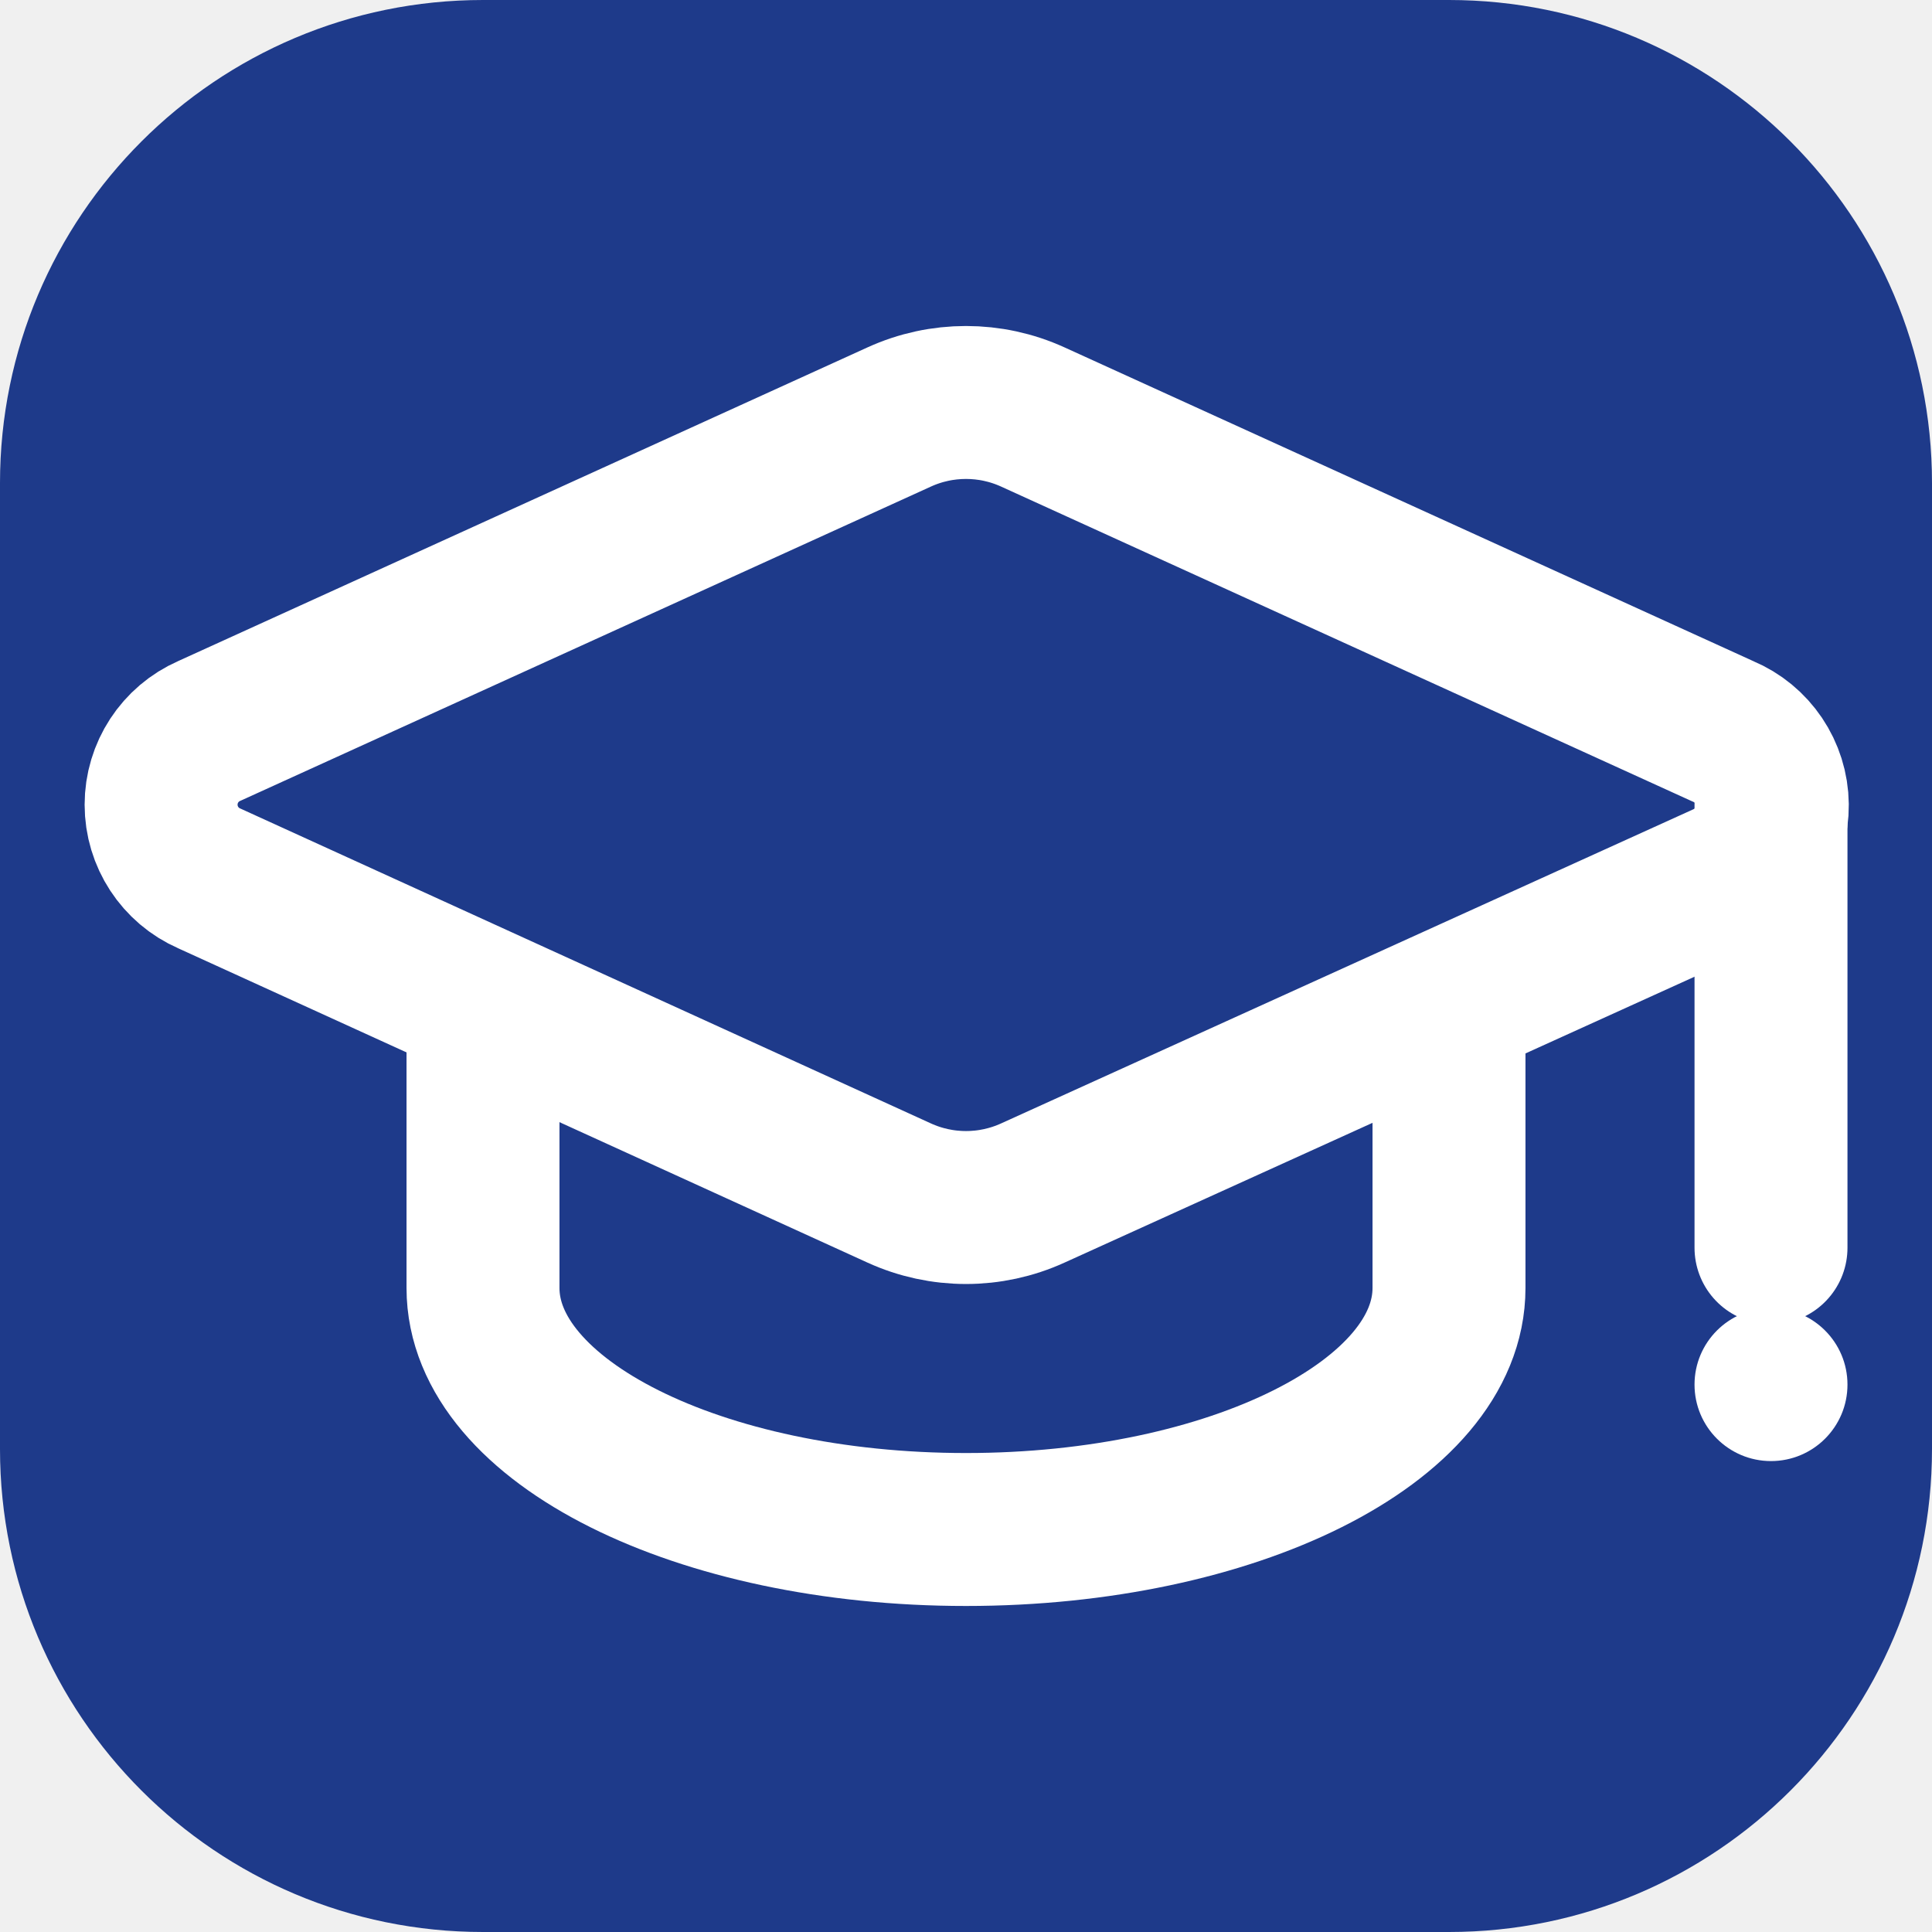
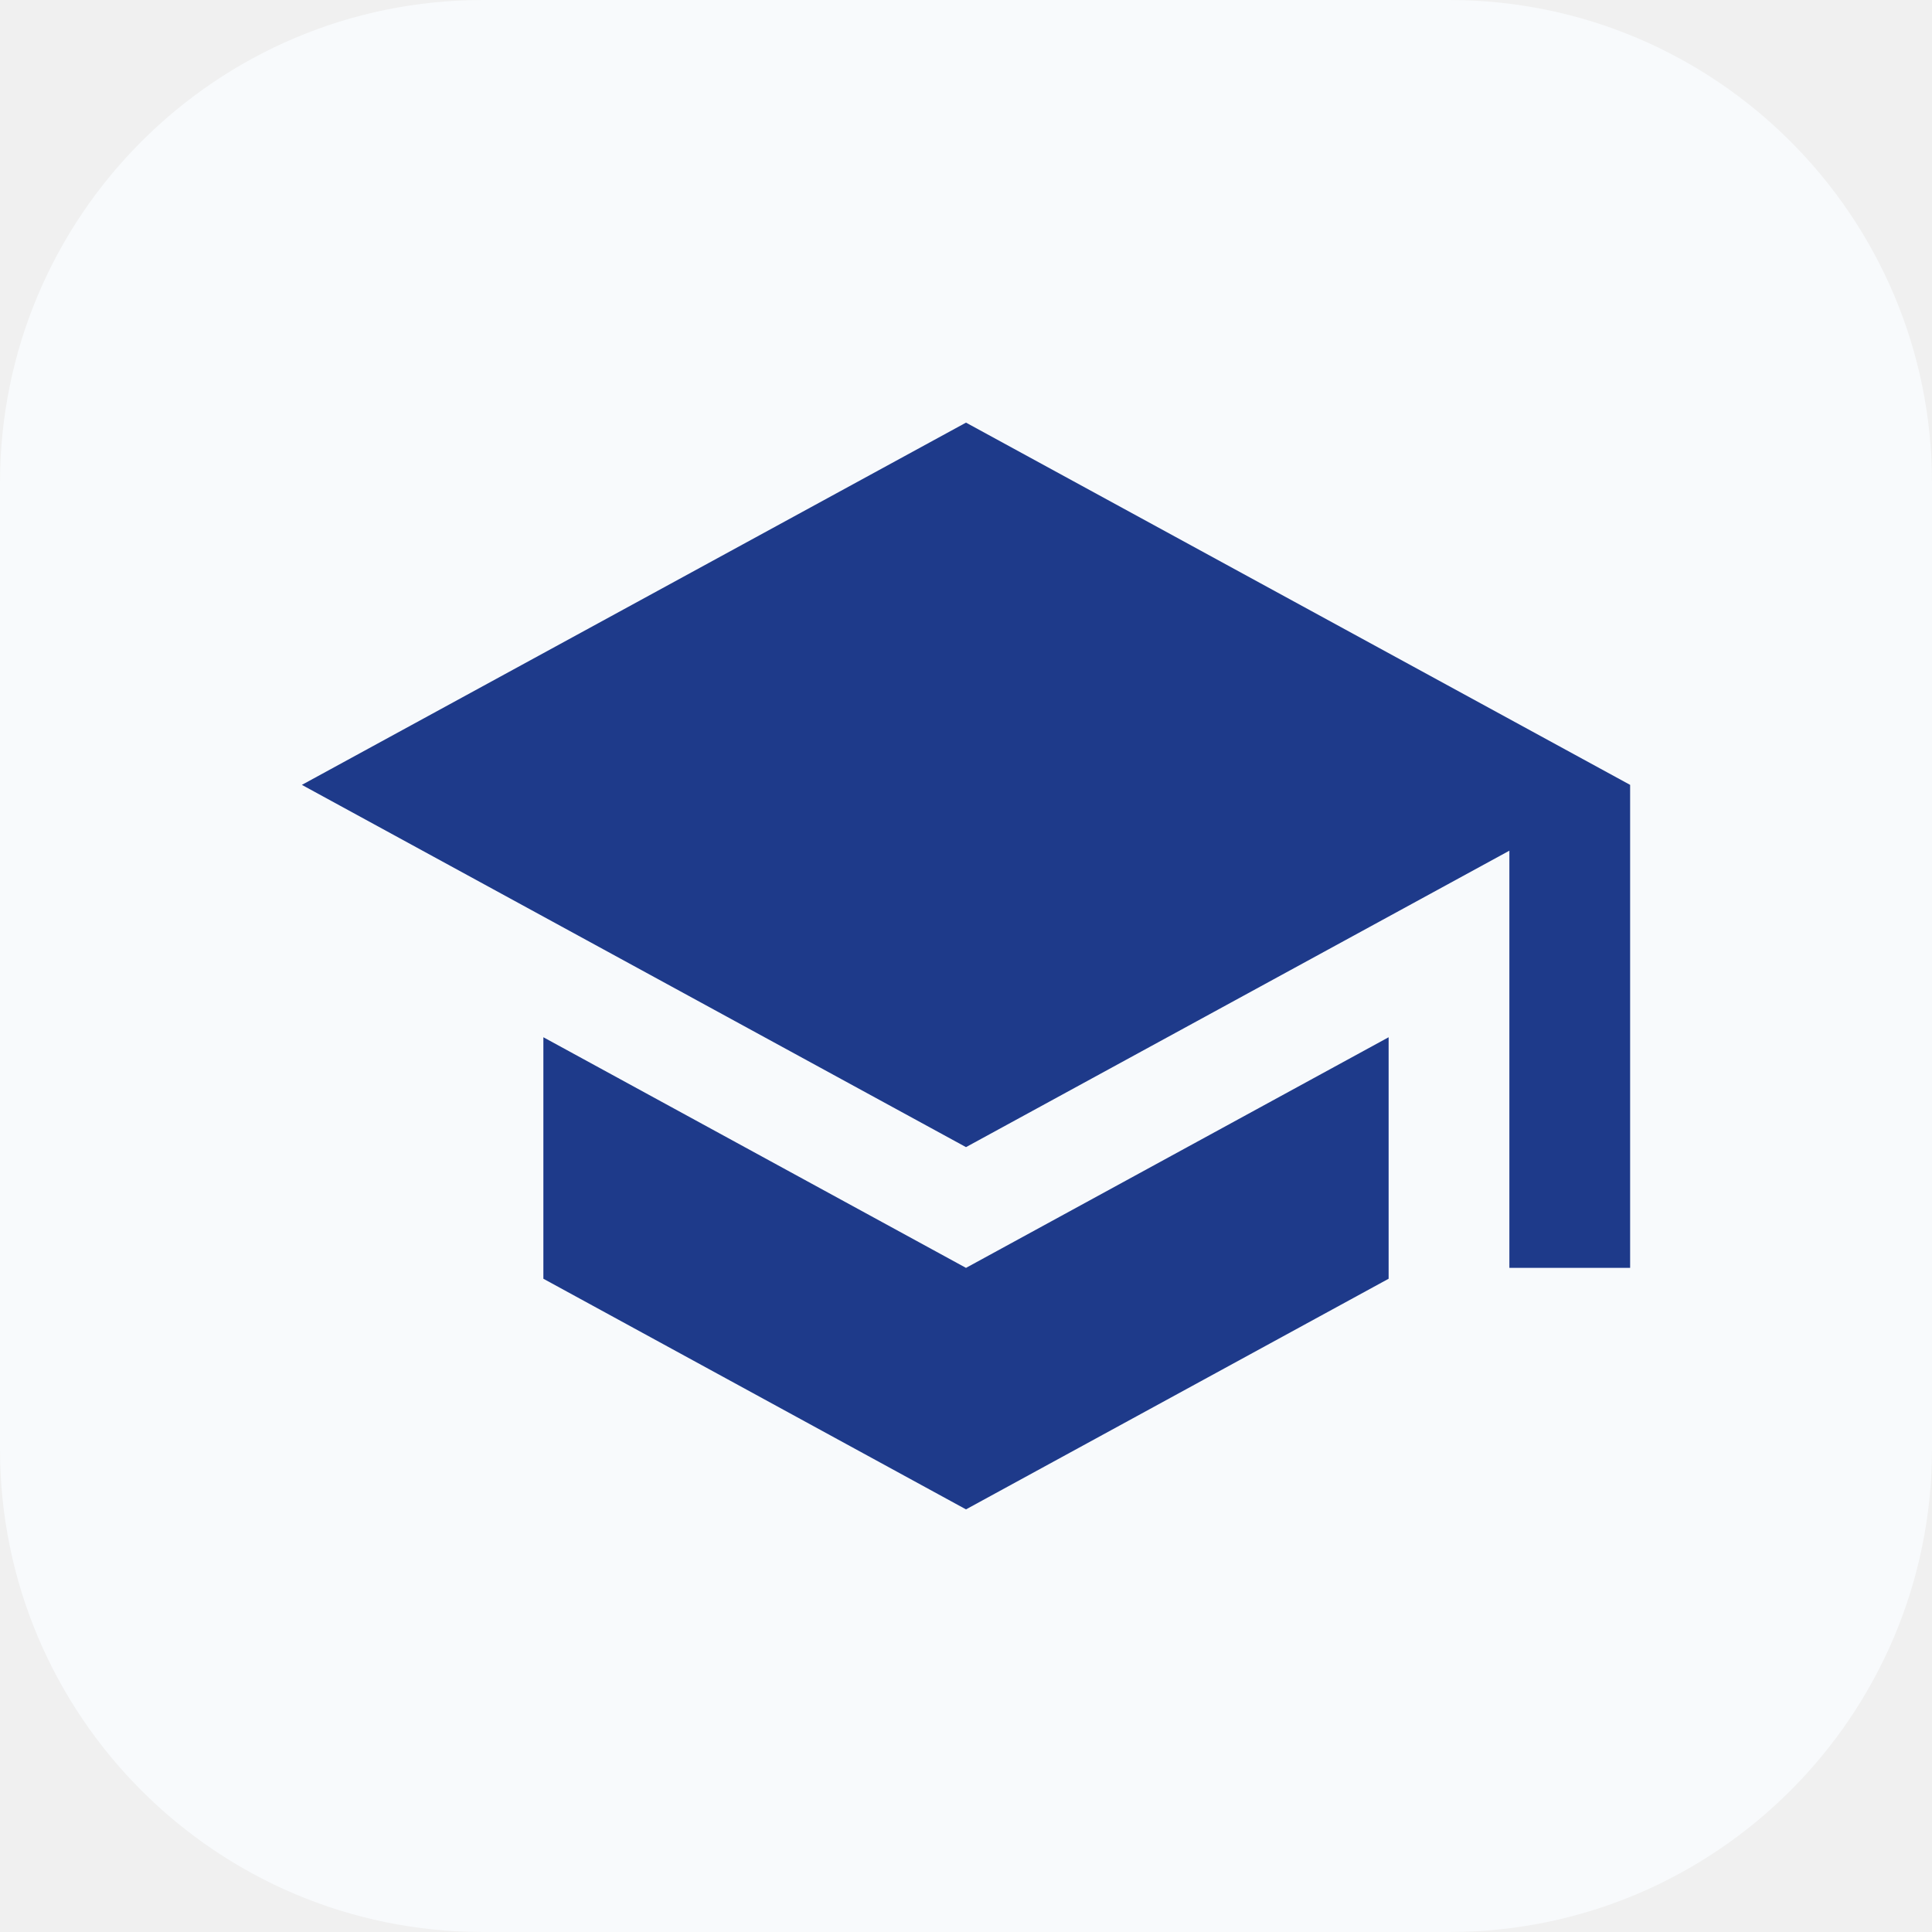
- <svg xmlns="http://www.w3.org/2000/svg" viewBox="0 0 24 24" role="img" aria-label="Logo TracerConnect">
-   <rect width="24" height="24" rx="6" fill="#1e3a8a" />
-   <g fill="none" stroke="#ffffff" stroke-width="1.9" stroke-linecap="round" stroke-linejoin="round">
-     <path d="M21.42 10.922a1 1 0 0 0-.019-1.838L12.83 5.18a2 2 0 0 0-1.66 0L2.6 9.08a1 1 0 0 0 0 1.832l8.57 3.908a2 2 0 0 0 1.66 0z" />
-     <path d="M6 12.5V16a6 3 0 0 0 12 0v-3.5" />
-     <path d="M22 10v5.5" />
-     <circle cx="22" cy="17.2" r="0.95" fill="#ffffff" stroke="none" />
+ <svg xmlns="http://www.w3.org/2000/svg" viewBox="0 0 24 24" fill="none">
+   <rect width="24" height="24" rx="6" fill="#F8FAFC" />
+   <g transform="translate(12, 12) scale(0.75) translate(-12, -12)">
+     <path d="M12 3L1 9l11 6 9-4.91V17h2V9L12 3zM5 13.18v4L12 21l7-3.82v-4L12 17l-7-3.82z" fill="#1E3A8A" />
  </g>
</svg>
